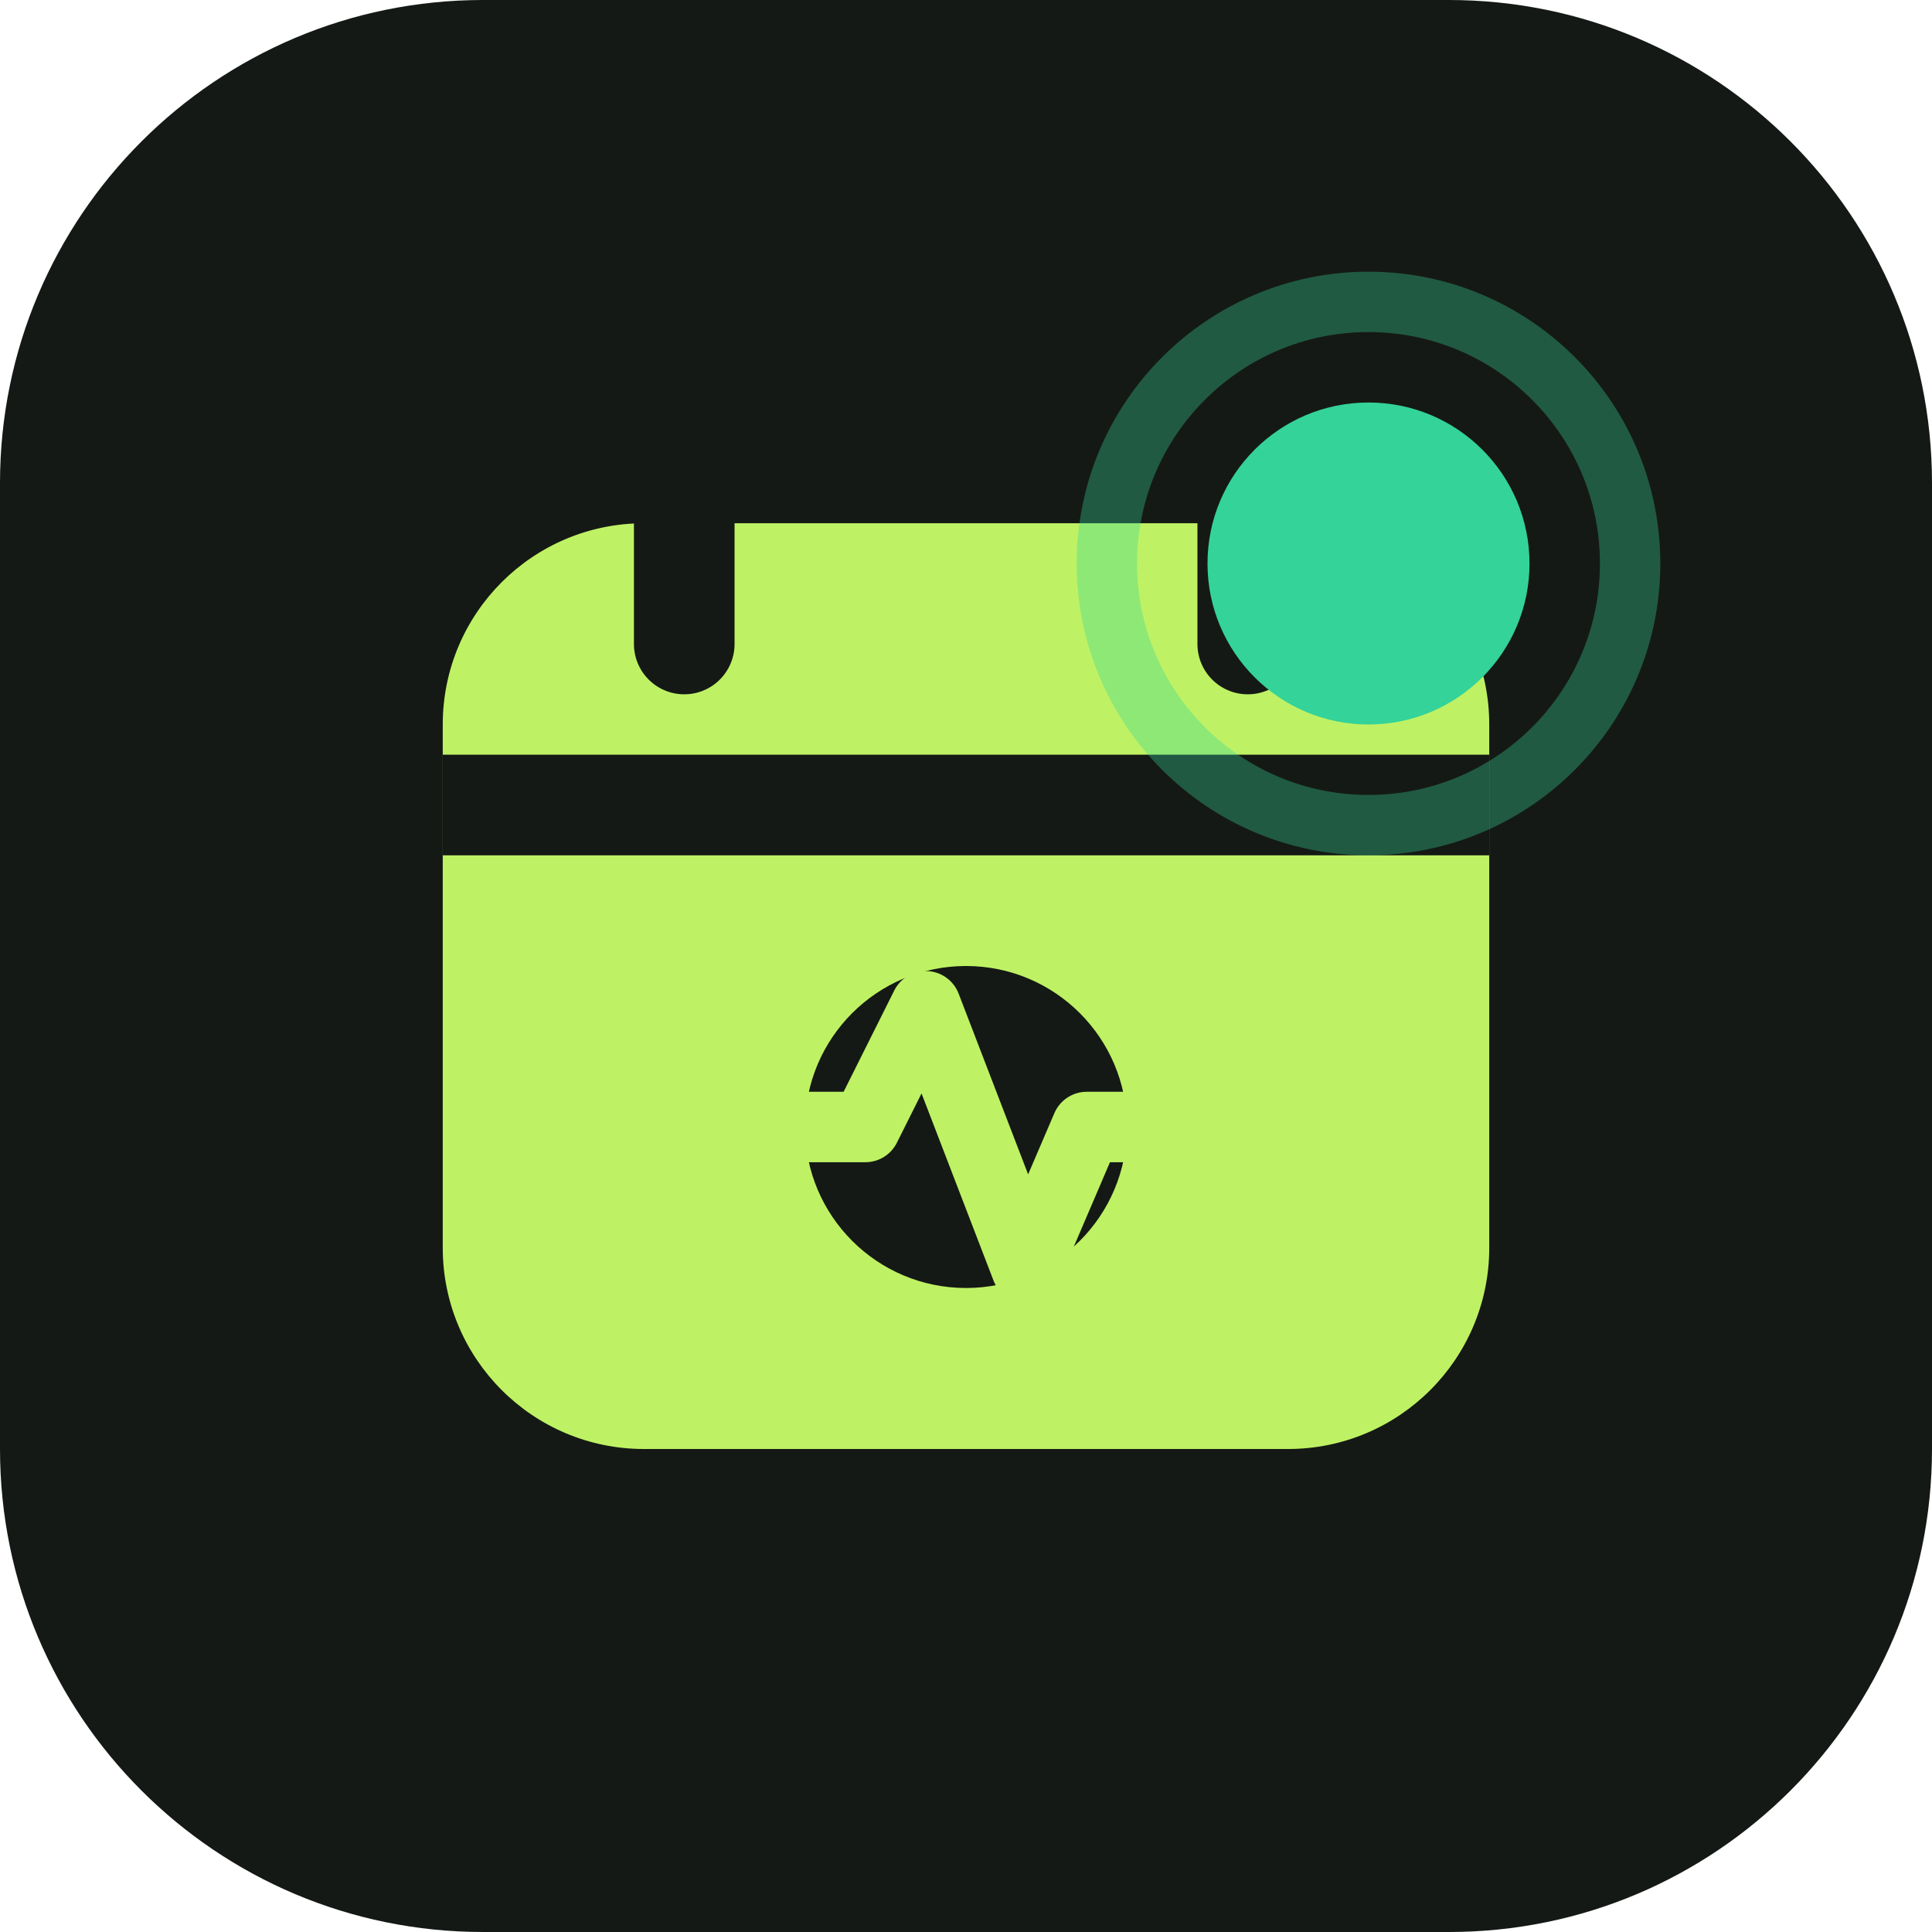
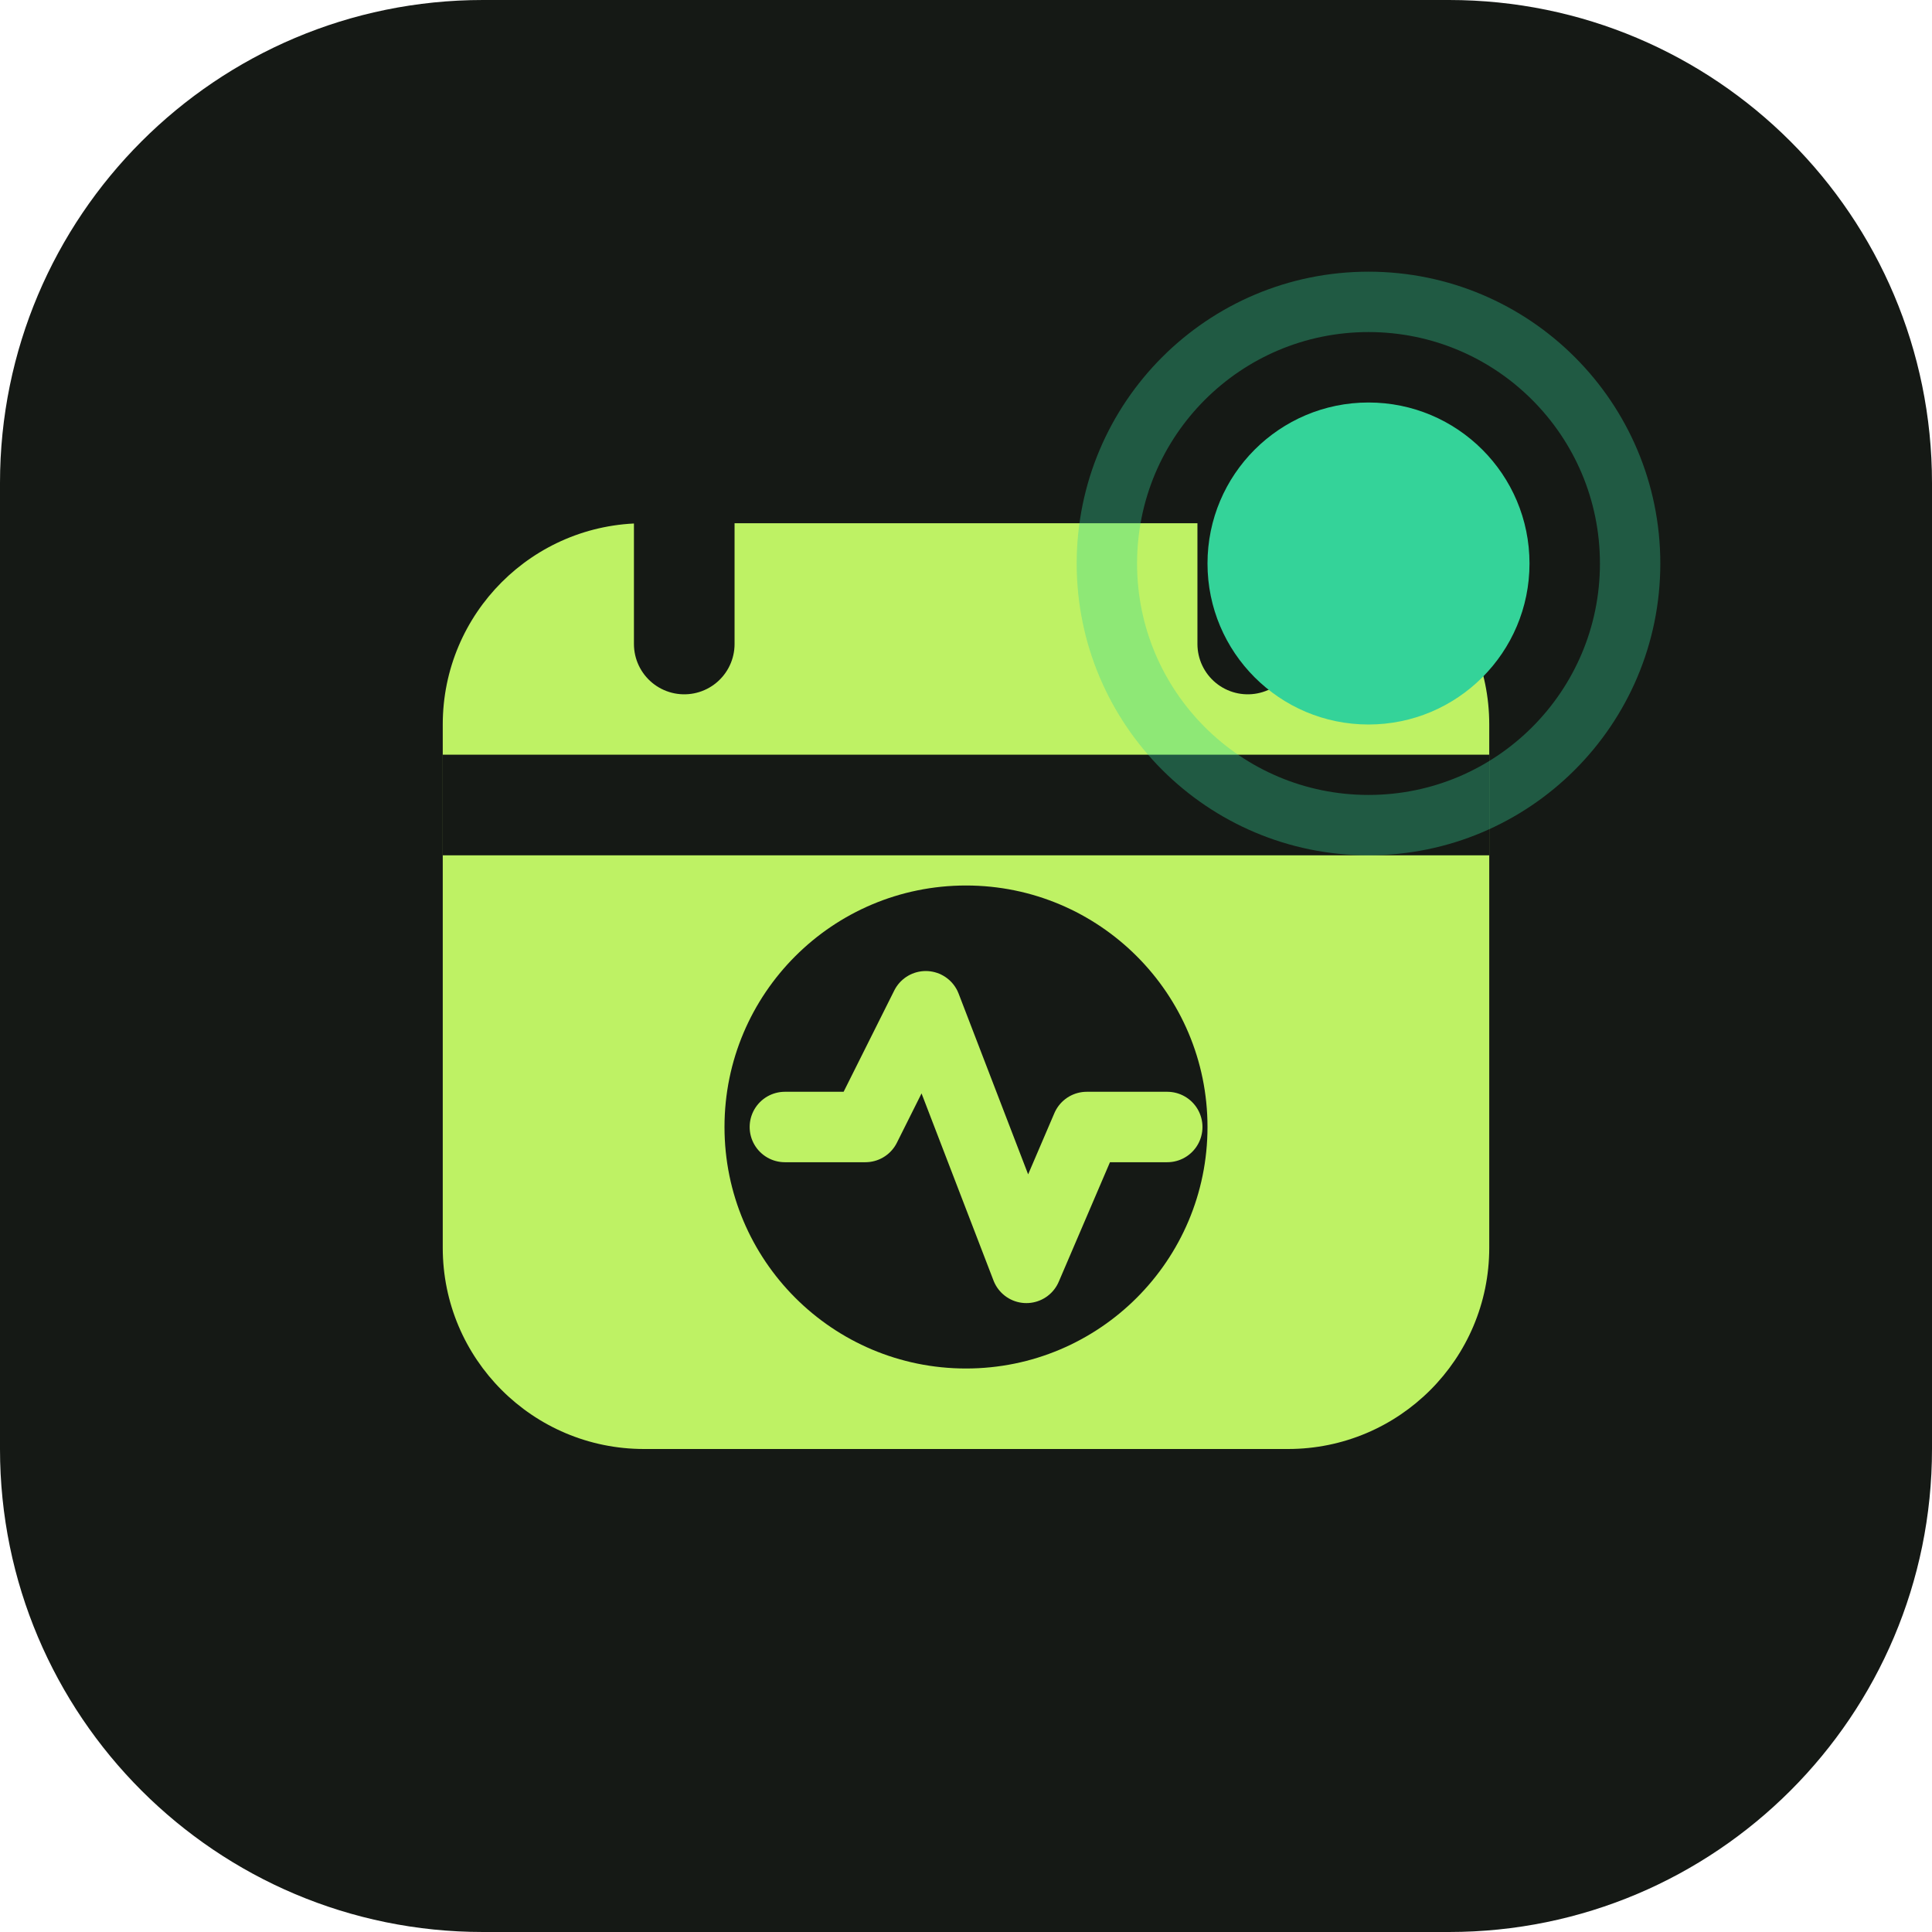
<svg xmlns="http://www.w3.org/2000/svg" width="96" height="96" viewBox="0 0 96 96" fill="none">
  <rect width="96" height="96" rx="24" fill="#151915" />
  <rect x="22" y="26" width="52" height="46" rx="10" fill="#BEF264" />
  <path d="M34 20V32" stroke="#151915" stroke-width="5" stroke-linecap="round" />
  <path d="M62 20V32" stroke="#151915" stroke-width="5" stroke-linecap="round" />
  <path d="M22 40H74" stroke="#151915" stroke-width="5" />
-   <circle cx="48" cy="56" r="8" fill="#151915" />
+   <circle cx="48" cy="56" r="12" fill="#151915" />
  <path d="M39 56H43L46 50L51 63L54 56H58" stroke="#BEF264" stroke-width="3.5" stroke-linecap="round" stroke-linejoin="round" />
  <circle cx="68" cy="28" r="8" fill="#34D399" />
  <circle cx="68" cy="28" r="13" stroke="#34D399" stroke-opacity="0.35" stroke-width="3" />
</svg>
